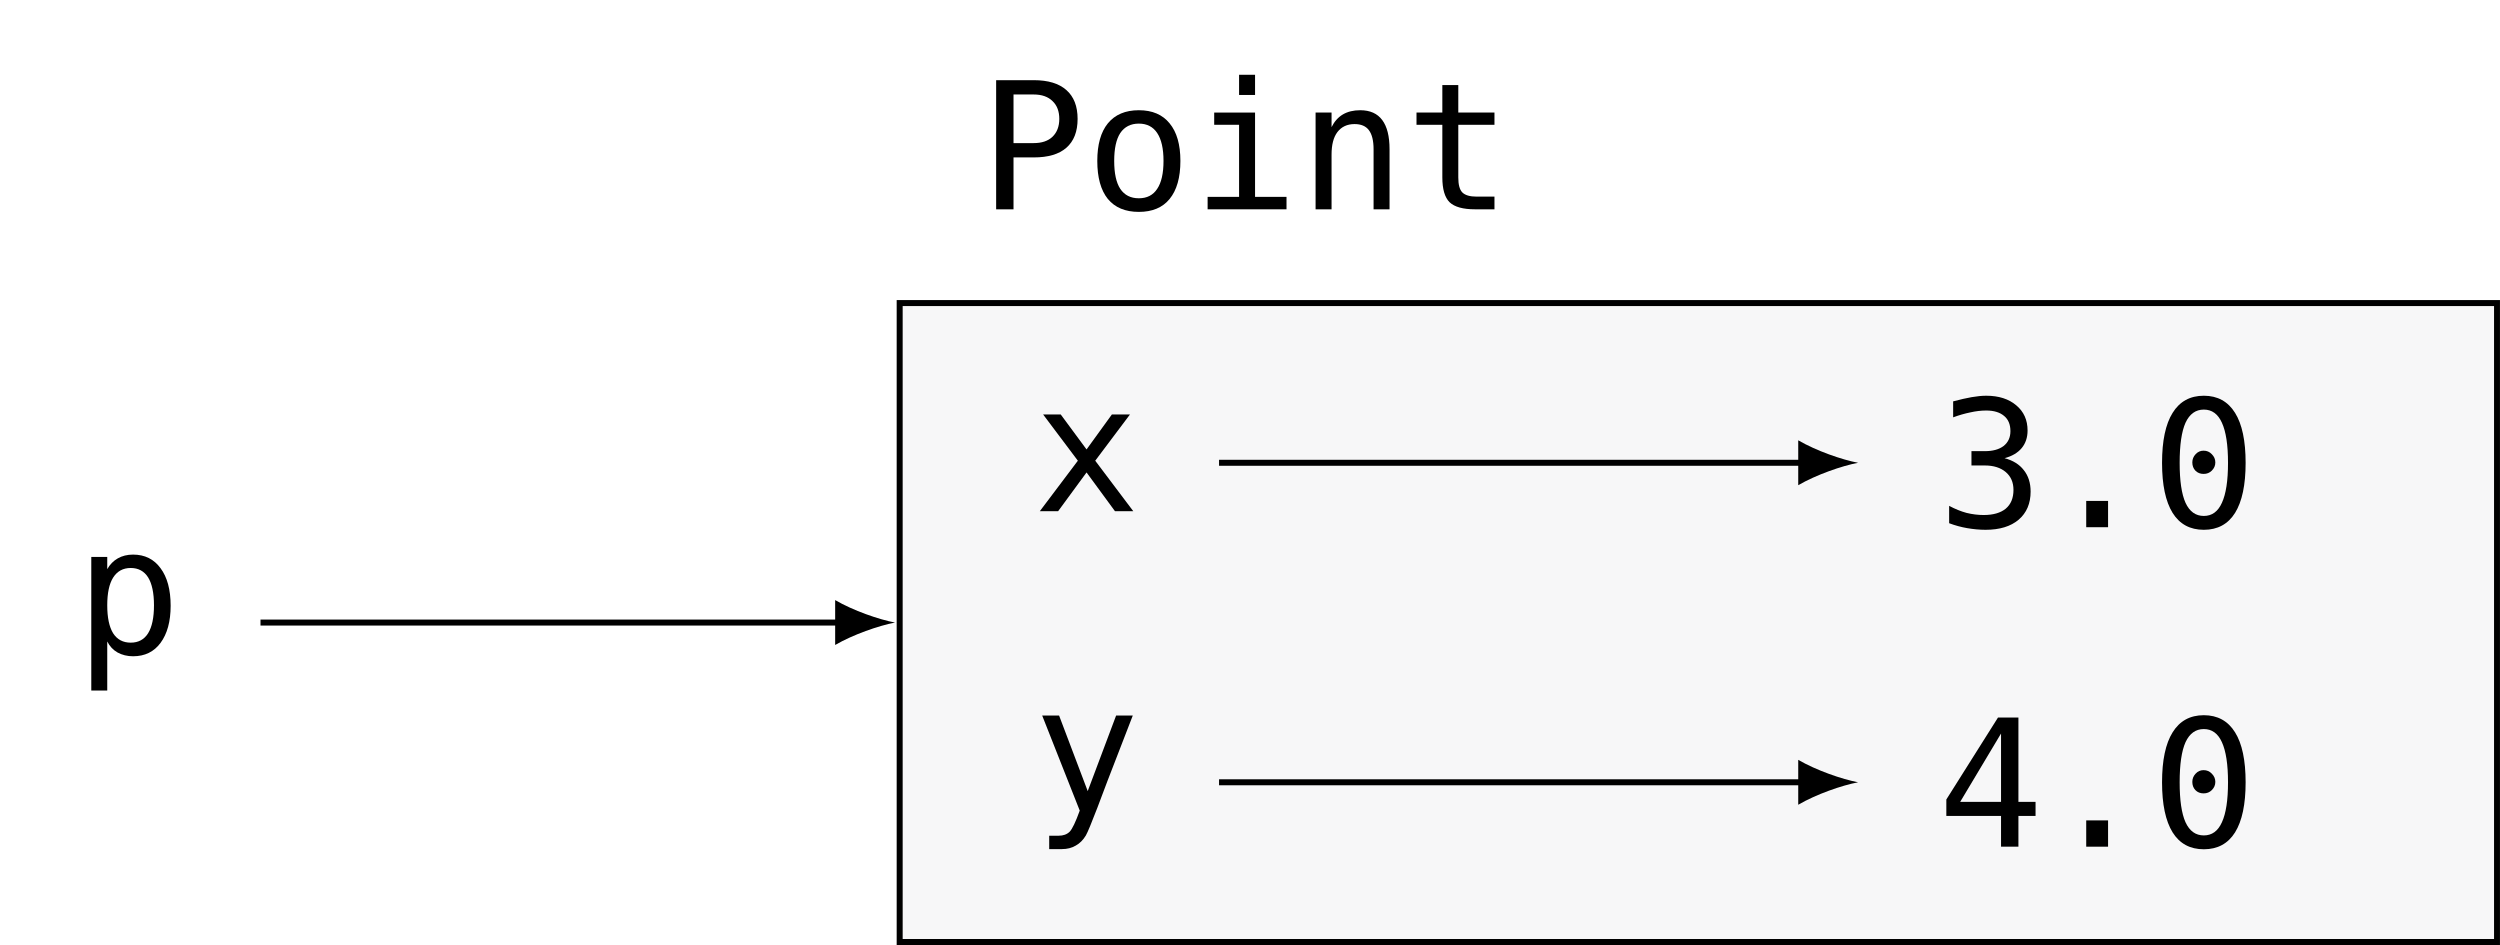
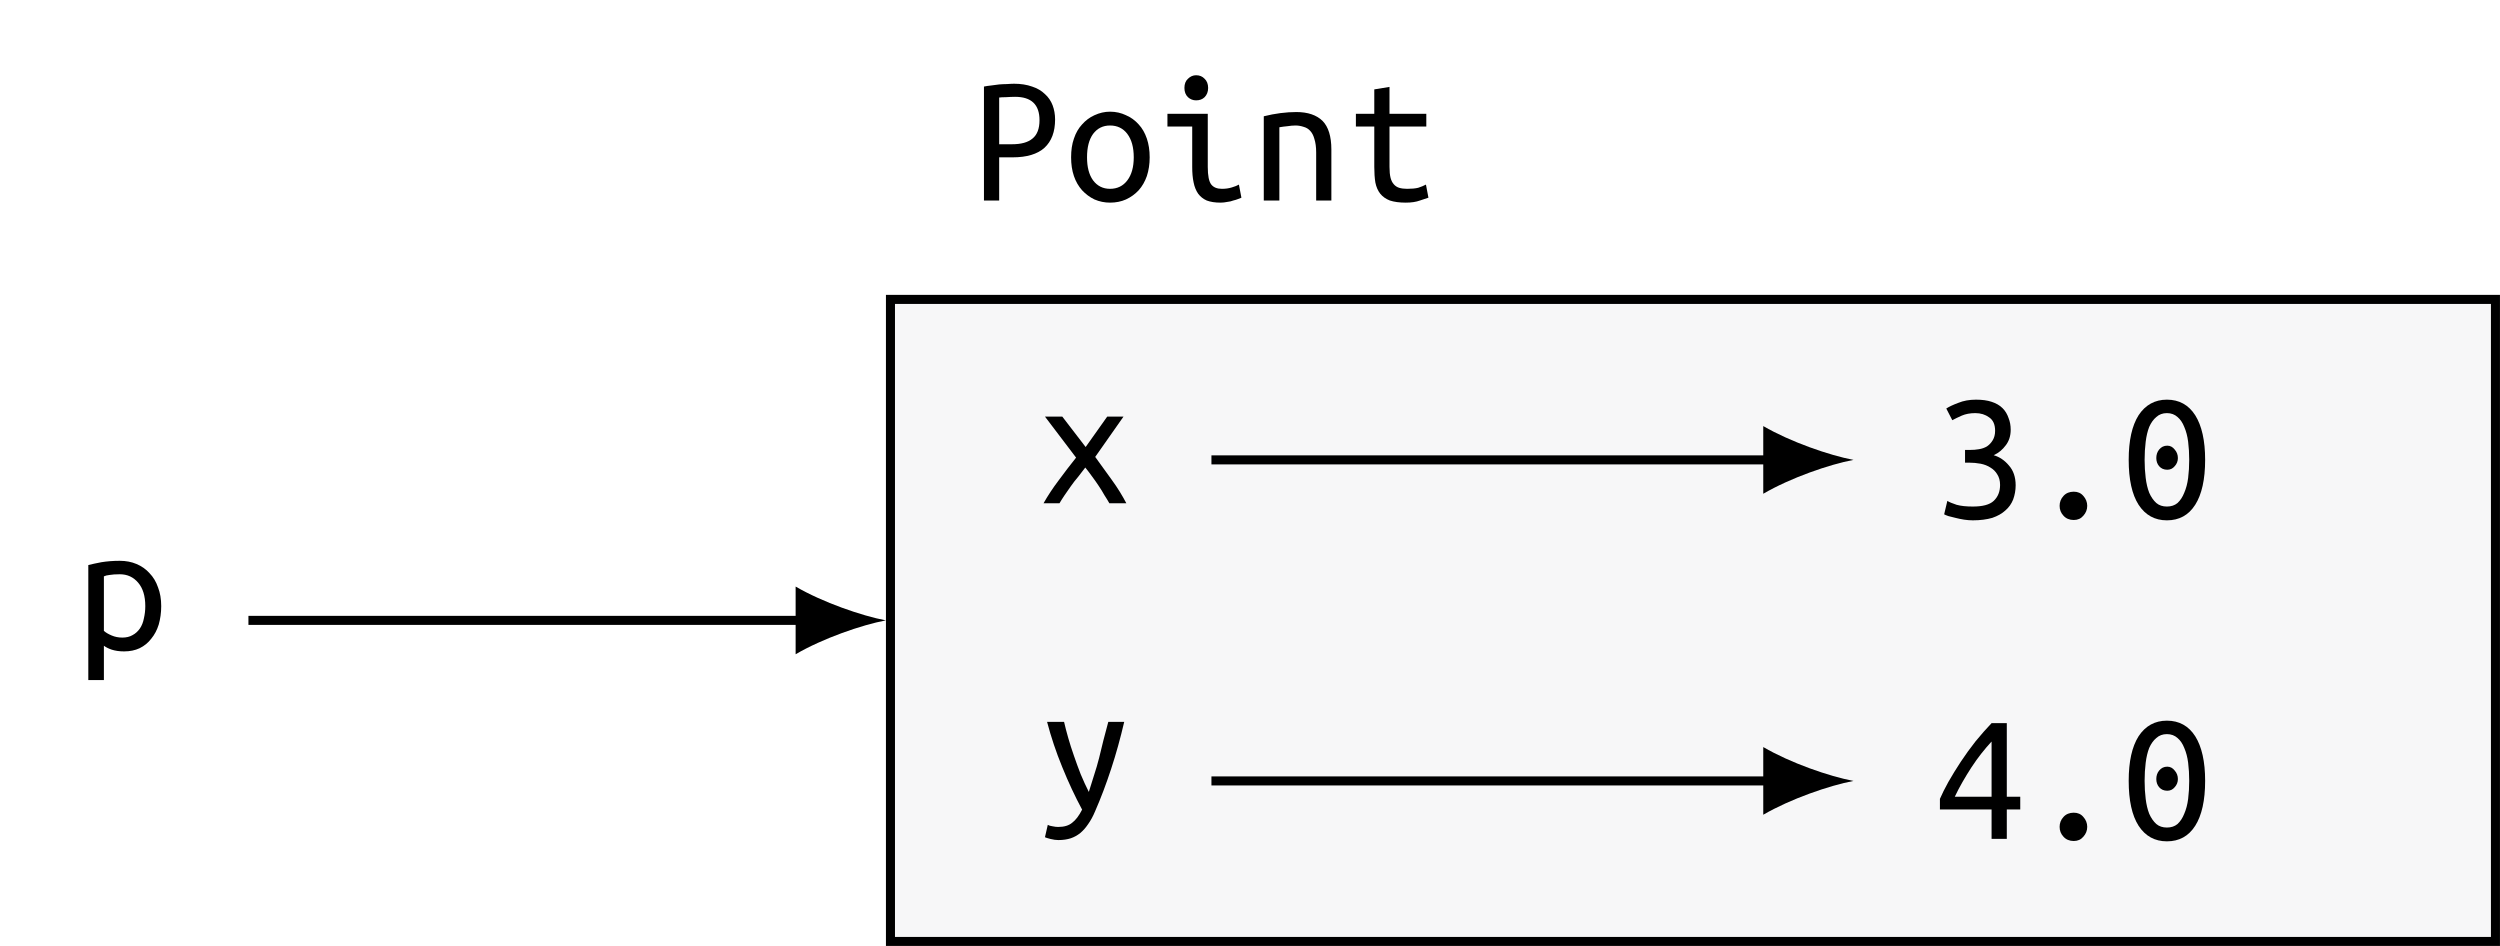
- <svg xmlns="http://www.w3.org/2000/svg" xmlns:xlink="http://www.w3.org/1999/xlink" width="166.369pt" height="62.887pt" viewBox="0 0 166.369 62.887" version="1.1">
+ <svg xmlns="http://www.w3.org/2000/svg" xmlns:xlink="http://www.w3.org/1999/xlink" width="110.381pt" height="41.764pt" viewBox="0 0 110.381 41.764" version="1.1">
  <defs>
    <g>
      <symbol overflow="visible" id="glyph0-0">
-         <path style="stroke:none;" d="M 0.594 2.078 L 0.594 -8.312 L 6.484 -8.312 L 6.484 2.078 Z M 1.266 1.422 L 5.828 1.422 L 5.828 -7.641 L 1.266 -7.641 Z M 1.266 1.422 " />
+         <path style="stroke:none;" d="M 0.406 0 L 0.406 -6.188 L 3.719 -6.188 L 3.719 0 Z M 3.297 -0.406 L 3.297 -5.781 L 0.828 -5.781 L 0.828 -0.406 Z M 3.297 -0.406 " />
      </symbol>
      <symbol overflow="visible" id="glyph0-1">
-         <path style="stroke:none;" d="M 2.156 -0.812 L 2.156 2.453 L 1.094 2.453 L 1.094 -6.438 L 2.156 -6.438 L 2.156 -5.625 C 2.332 -5.938 2.566 -6.176 2.859 -6.344 C 3.148 -6.508 3.488 -6.594 3.875 -6.594 C 4.656 -6.594 5.266 -6.289 5.703 -5.688 C 6.148 -5.094 6.375 -4.258 6.375 -3.188 C 6.375 -2.145 6.148 -1.32 5.703 -0.719 C 5.266 -0.125 4.656 0.172 3.875 0.172 C 3.488 0.172 3.145 0.086 2.844 -0.078 C 2.551 -0.242 2.32 -0.488 2.156 -0.812 Z M 5.266 -3.219 C 5.266 -4.039 5.133 -4.66 4.875 -5.078 C 4.613 -5.492 4.227 -5.703 3.719 -5.703 C 3.207 -5.703 2.816 -5.488 2.547 -5.062 C 2.285 -4.645 2.156 -4.031 2.156 -3.219 C 2.156 -2.406 2.285 -1.785 2.547 -1.359 C 2.816 -0.941 3.207 -0.734 3.719 -0.734 C 4.227 -0.734 4.613 -0.941 4.875 -1.359 C 5.133 -1.773 5.266 -2.395 5.266 -3.219 Z M 5.266 -3.219 " />
+         <path style="stroke:none;" d="M 3.094 -1.906 C 3.094 -2.352 2.988 -2.695 2.781 -2.938 C 2.57 -3.188 2.301 -3.312 1.969 -3.312 C 1.781 -3.312 1.629 -3.301 1.516 -3.281 C 1.41 -3.27 1.328 -3.25 1.266 -3.219 L 1.266 -0.812 C 1.348 -0.738 1.461 -0.672 1.609 -0.609 C 1.754 -0.547 1.91 -0.516 2.078 -0.516 C 2.254 -0.516 2.406 -0.551 2.531 -0.625 C 2.664 -0.695 2.773 -0.797 2.859 -0.922 C 2.941 -1.047 3 -1.191 3.031 -1.359 C 3.07 -1.523 3.094 -1.707 3.094 -1.906 Z M 3.797 -1.906 C 3.797 -1.613 3.758 -1.344 3.688 -1.094 C 3.613 -0.852 3.504 -0.645 3.359 -0.469 C 3.223 -0.289 3.051 -0.148 2.844 -0.047 C 2.645 0.047 2.414 0.094 2.156 0.094 C 1.945 0.094 1.766 0.066 1.609 0.016 C 1.461 -0.035 1.348 -0.094 1.266 -0.156 L 1.266 1.359 L 0.578 1.359 L 0.578 -3.719 C 0.734 -3.758 0.926 -3.801 1.156 -3.844 C 1.395 -3.883 1.664 -3.906 1.969 -3.906 C 2.238 -3.906 2.484 -3.859 2.703 -3.766 C 2.93 -3.672 3.125 -3.535 3.281 -3.359 C 3.445 -3.191 3.57 -2.984 3.656 -2.734 C 3.75 -2.492 3.797 -2.219 3.797 -1.906 Z M 3.797 -1.906 " />
      </symbol>
      <symbol overflow="visible" id="glyph0-2">
-         <path style="stroke:none;" d="M 2.297 -7.641 L 2.297 -4.406 L 3.641 -4.406 C 4.18 -4.406 4.598 -4.547 4.891 -4.828 C 5.191 -5.117 5.344 -5.516 5.344 -6.016 C 5.344 -6.523 5.191 -6.922 4.891 -7.203 C 4.598 -7.492 4.18 -7.641 3.641 -7.641 Z M 1.141 -8.594 L 3.641 -8.594 C 4.598 -8.594 5.32 -8.375 5.812 -7.938 C 6.312 -7.5 6.562 -6.859 6.562 -6.016 C 6.562 -5.172 6.312 -4.531 5.812 -4.094 C 5.32 -3.664 4.598 -3.453 3.641 -3.453 L 2.297 -3.453 L 2.297 0 L 1.141 0 Z M 1.141 -8.594 " />
+         <path style="stroke:none;" d="M 1.938 -5.156 C 2.238 -5.156 2.504 -5.113 2.734 -5.031 C 2.961 -4.957 3.148 -4.848 3.297 -4.703 C 3.453 -4.566 3.566 -4.398 3.641 -4.203 C 3.711 -4.016 3.75 -3.805 3.75 -3.578 C 3.75 -3.035 3.594 -2.617 3.281 -2.328 C 2.969 -2.047 2.5 -1.906 1.875 -1.906 L 1.281 -1.906 L 1.281 0 L 0.609 0 L 0.609 -5.031 C 0.703 -5.051 0.805 -5.066 0.922 -5.078 C 1.047 -5.098 1.164 -5.113 1.281 -5.125 C 1.395 -5.133 1.508 -5.141 1.625 -5.141 C 1.738 -5.148 1.844 -5.156 1.938 -5.156 Z M 1.984 -4.578 C 1.848 -4.578 1.711 -4.57 1.578 -4.562 C 1.441 -4.562 1.344 -4.555 1.281 -4.547 L 1.281 -2.484 L 1.844 -2.484 C 2.25 -2.484 2.551 -2.566 2.75 -2.734 C 2.957 -2.898 3.062 -3.172 3.062 -3.547 C 3.062 -4.234 2.703 -4.578 1.984 -4.578 Z M 1.984 -4.578 " />
      </symbol>
      <symbol overflow="visible" id="glyph0-3">
-         <path style="stroke:none;" d="M 3.547 -5.703 C 3.004 -5.703 2.594 -5.492 2.312 -5.078 C 2.039 -4.66 1.906 -4.039 1.906 -3.219 C 1.906 -2.395 2.039 -1.773 2.312 -1.359 C 2.594 -0.941 3.004 -0.734 3.547 -0.734 C 4.086 -0.734 4.492 -0.941 4.766 -1.359 C 5.047 -1.773 5.188 -2.395 5.188 -3.219 C 5.188 -4.039 5.047 -4.66 4.766 -5.078 C 4.492 -5.492 4.086 -5.703 3.547 -5.703 Z M 3.547 -6.594 C 4.441 -6.594 5.125 -6.301 5.594 -5.719 C 6.07 -5.145 6.312 -4.312 6.312 -3.219 C 6.312 -2.113 6.07 -1.27 5.594 -0.688 C 5.125 -0.113 4.441 0.172 3.547 0.172 C 2.648 0.172 1.961 -0.113 1.484 -0.688 C 1.016 -1.27 0.781 -2.113 0.781 -3.219 C 0.781 -4.312 1.016 -5.145 1.484 -5.719 C 1.961 -6.301 2.648 -6.594 3.547 -6.594 Z M 3.547 -6.594 " />
+         <path style="stroke:none;" d="M 3.797 -1.906 C 3.797 -1.602 3.754 -1.328 3.672 -1.078 C 3.586 -0.836 3.469 -0.629 3.312 -0.453 C 3.156 -0.285 2.969 -0.148 2.75 -0.047 C 2.539 0.047 2.305 0.094 2.047 0.094 C 1.805 0.094 1.578 0.047 1.359 -0.047 C 1.148 -0.148 0.969 -0.285 0.812 -0.453 C 0.656 -0.629 0.535 -0.836 0.453 -1.078 C 0.367 -1.328 0.328 -1.602 0.328 -1.906 C 0.328 -2.219 0.367 -2.492 0.453 -2.734 C 0.535 -2.984 0.656 -3.191 0.812 -3.359 C 0.969 -3.535 1.148 -3.672 1.359 -3.766 C 1.578 -3.867 1.805 -3.922 2.047 -3.922 C 2.305 -3.922 2.539 -3.867 2.75 -3.766 C 2.969 -3.672 3.156 -3.535 3.312 -3.359 C 3.469 -3.191 3.586 -2.984 3.672 -2.734 C 3.754 -2.492 3.797 -2.219 3.797 -1.906 Z M 3.094 -1.906 C 3.094 -2.344 3 -2.688 2.812 -2.938 C 2.625 -3.188 2.367 -3.312 2.047 -3.312 C 1.734 -3.312 1.484 -3.188 1.297 -2.938 C 1.117 -2.688 1.031 -2.344 1.031 -1.906 C 1.031 -1.477 1.117 -1.141 1.297 -0.891 C 1.484 -0.641 1.734 -0.516 2.047 -0.516 C 2.367 -0.516 2.625 -0.641 2.812 -0.891 C 3 -1.141 3.094 -1.477 3.094 -1.906 Z M 3.094 -1.906 " />
      </symbol>
      <symbol overflow="visible" id="glyph0-4">
-         <path style="stroke:none;" d="M 1.469 -6.438 L 4.188 -6.438 L 4.188 -0.828 L 6.281 -0.828 L 6.281 0 L 1.031 0 L 1.031 -0.828 L 3.125 -0.828 L 3.125 -5.625 L 1.469 -5.625 Z M 3.125 -8.953 L 4.188 -8.953 L 4.188 -7.609 L 3.125 -7.609 Z M 3.125 -8.953 " />
+         <path style="stroke:none;" d="M 1.719 -4.422 C 1.582 -4.422 1.461 -4.469 1.359 -4.562 C 1.254 -4.664 1.203 -4.801 1.203 -4.969 C 1.203 -5.145 1.254 -5.281 1.359 -5.375 C 1.461 -5.477 1.582 -5.531 1.719 -5.531 C 1.875 -5.531 2 -5.477 2.094 -5.375 C 2.195 -5.281 2.25 -5.145 2.25 -4.969 C 2.25 -4.801 2.195 -4.664 2.094 -4.562 C 2 -4.469 1.875 -4.422 1.719 -4.422 Z M 1.547 -3.266 L 0.453 -3.266 L 0.453 -3.828 L 2.234 -3.828 L 2.234 -1.484 C 2.234 -1.098 2.285 -0.836 2.391 -0.703 C 2.492 -0.578 2.648 -0.516 2.859 -0.516 C 3.016 -0.516 3.16 -0.535 3.297 -0.578 C 3.43 -0.617 3.535 -0.66 3.609 -0.703 L 3.719 -0.125 C 3.676 -0.102 3.625 -0.082 3.562 -0.062 C 3.508 -0.039 3.441 -0.02 3.359 0 C 3.285 0.031 3.195 0.051 3.094 0.062 C 3 0.082 2.898 0.094 2.797 0.094 C 2.555 0.094 2.352 0.062 2.188 0 C 2.031 -0.07 1.906 -0.172 1.812 -0.297 C 1.719 -0.43 1.648 -0.598 1.609 -0.797 C 1.566 -0.992 1.547 -1.223 1.547 -1.484 Z M 1.547 -3.266 " />
      </symbol>
      <symbol overflow="visible" id="glyph0-5">
-         <path style="stroke:none;" d="M 6.047 -4 L 6.047 0 L 4.984 0 L 4.984 -4 C 4.984 -4.57 4.879 -4.992 4.672 -5.266 C 4.473 -5.535 4.156 -5.672 3.719 -5.672 C 3.227 -5.672 2.848 -5.492 2.578 -5.141 C 2.316 -4.797 2.188 -4.297 2.188 -3.641 L 2.188 0 L 1.125 0 L 1.125 -6.438 L 2.188 -6.438 L 2.188 -5.469 C 2.375 -5.844 2.625 -6.125 2.938 -6.312 C 3.258 -6.5 3.645 -6.594 4.094 -6.594 C 4.75 -6.594 5.238 -6.375 5.562 -5.938 C 5.883 -5.508 6.047 -4.863 6.047 -4 Z M 6.047 -4 " />
+         <path style="stroke:none;" d="M 0.578 -3.719 C 0.828 -3.781 1.07 -3.828 1.312 -3.859 C 1.562 -3.891 1.797 -3.906 2.016 -3.906 C 2.523 -3.906 2.91 -3.773 3.172 -3.516 C 3.43 -3.254 3.562 -2.832 3.562 -2.25 L 3.562 0 L 2.891 0 L 2.891 -2.125 C 2.891 -2.363 2.863 -2.562 2.812 -2.719 C 2.77 -2.875 2.707 -2.992 2.625 -3.078 C 2.551 -3.16 2.457 -3.219 2.344 -3.25 C 2.227 -3.289 2.109 -3.312 1.984 -3.312 C 1.867 -3.312 1.75 -3.301 1.625 -3.281 C 1.5 -3.27 1.379 -3.254 1.266 -3.234 L 1.266 0 L 0.578 0 Z M 0.578 -3.719 " />
      </symbol>
      <symbol overflow="visible" id="glyph0-6">
-         <path style="stroke:none;" d="M 3.531 -8.266 L 3.531 -6.438 L 5.938 -6.438 L 5.938 -5.625 L 3.531 -5.625 L 3.531 -2.125 C 3.531 -1.645 3.617 -1.312 3.797 -1.125 C 3.984 -0.938 4.301 -0.844 4.75 -0.844 L 5.938 -0.844 L 5.938 0 L 4.641 0 C 3.848 0 3.285 -0.156 2.953 -0.469 C 2.629 -0.789 2.469 -1.344 2.469 -2.125 L 2.469 -5.625 L 0.75 -5.625 L 0.75 -6.438 L 2.469 -6.438 L 2.469 -8.266 Z M 3.531 -8.266 " />
+         <path style="stroke:none;" d="M 2 -3.828 L 3.625 -3.828 L 3.625 -3.266 L 2 -3.266 L 2 -1.484 C 2 -1.285 2.016 -1.125 2.047 -1 C 2.078 -0.883 2.125 -0.789 2.188 -0.719 C 2.25 -0.645 2.328 -0.594 2.422 -0.562 C 2.523 -0.531 2.645 -0.516 2.781 -0.516 C 2.977 -0.516 3.141 -0.531 3.266 -0.562 C 3.391 -0.602 3.504 -0.648 3.609 -0.703 L 3.719 -0.125 C 3.633 -0.094 3.508 -0.051 3.344 0 C 3.176 0.062 2.969 0.094 2.719 0.094 C 2.438 0.094 2.203 0.062 2.016 0 C 1.836 -0.07 1.695 -0.172 1.594 -0.297 C 1.488 -0.43 1.414 -0.598 1.375 -0.797 C 1.344 -0.992 1.328 -1.223 1.328 -1.484 L 1.328 -3.266 L 0.516 -3.266 L 0.516 -3.828 L 1.328 -3.828 L 1.328 -4.906 L 2 -5.016 Z M 2 -3.828 " />
      </symbol>
      <symbol overflow="visible" id="glyph0-7">
-         <path style="stroke:none;" d="M 6.438 -6.438 L 4.125 -3.359 L 6.656 0 L 5.438 0 L 3.547 -2.578 L 1.656 0 L 0.438 0 L 2.969 -3.359 L 0.656 -6.438 L 1.828 -6.438 L 3.547 -4.109 L 5.234 -6.438 Z M 6.438 -6.438 " />
+         <path style="stroke:none;" d="M 3.141 0 C 3.078 -0.113 3.004 -0.234 2.922 -0.359 C 2.848 -0.492 2.766 -0.629 2.672 -0.766 C 2.578 -0.91 2.477 -1.051 2.375 -1.188 C 2.281 -1.32 2.18 -1.453 2.078 -1.578 C 1.984 -1.453 1.879 -1.316 1.766 -1.172 C 1.648 -1.035 1.539 -0.895 1.438 -0.75 C 1.344 -0.613 1.25 -0.477 1.156 -0.344 C 1.07 -0.219 1 -0.102 0.938 0 L 0.234 0 C 0.422 -0.332 0.645 -0.672 0.906 -1.016 C 1.164 -1.367 1.422 -1.703 1.672 -2.016 L 0.297 -3.828 L 1.062 -3.828 L 2.094 -2.484 L 3.047 -3.828 L 3.766 -3.828 L 2.516 -2.047 C 2.754 -1.723 3 -1.383 3.25 -1.031 C 3.5 -0.688 3.711 -0.344 3.891 0 Z M 3.141 0 " />
      </symbol>
      <symbol overflow="visible" id="glyph0-8">
-         <path style="stroke:none;" d="M 4.469 -4.594 C 5.031 -4.445 5.457 -4.18 5.75 -3.797 C 6.051 -3.422 6.203 -2.945 6.203 -2.375 C 6.203 -1.582 5.938 -0.957 5.406 -0.5 C 4.875 -0.051 4.141 0.172 3.203 0.172 C 2.805 0.172 2.398 0.133 1.984 0.062 C 1.578 -0.008 1.176 -0.117 0.781 -0.266 L 0.781 -1.422 C 1.176 -1.211 1.562 -1.055 1.938 -0.953 C 2.32 -0.859 2.703 -0.812 3.078 -0.812 C 3.711 -0.812 4.203 -0.953 4.547 -1.234 C 4.891 -1.523 5.062 -1.941 5.062 -2.484 C 5.062 -2.984 4.891 -3.379 4.547 -3.672 C 4.203 -3.961 3.738 -4.109 3.156 -4.109 L 2.266 -4.109 L 2.266 -5.062 L 3.156 -5.062 C 3.688 -5.062 4.102 -5.176 4.406 -5.406 C 4.707 -5.645 4.859 -5.973 4.859 -6.391 C 4.859 -6.836 4.719 -7.176 4.438 -7.406 C 4.156 -7.645 3.758 -7.766 3.25 -7.766 C 2.906 -7.766 2.551 -7.723 2.188 -7.641 C 1.82 -7.566 1.441 -7.457 1.047 -7.312 L 1.047 -8.375 C 1.516 -8.5 1.926 -8.594 2.281 -8.656 C 2.645 -8.719 2.969 -8.75 3.25 -8.75 C 4.082 -8.75 4.75 -8.535 5.25 -8.109 C 5.75 -7.691 6 -7.133 6 -6.438 C 6 -5.969 5.867 -5.578 5.609 -5.266 C 5.348 -4.953 4.969 -4.727 4.469 -4.594 Z M 4.469 -4.594 " />
+         <path style="stroke:none;" d="M 1.75 -0.5 C 2.188 -0.5 2.492 -0.582 2.672 -0.75 C 2.859 -0.926 2.953 -1.16 2.953 -1.453 C 2.953 -1.641 2.91 -1.797 2.828 -1.922 C 2.754 -2.047 2.656 -2.145 2.531 -2.219 C 2.406 -2.301 2.258 -2.359 2.094 -2.391 C 1.926 -2.422 1.754 -2.438 1.578 -2.438 L 1.406 -2.438 L 1.406 -3 L 1.641 -3 C 1.766 -3 1.891 -3.008 2.016 -3.031 C 2.148 -3.051 2.27 -3.094 2.375 -3.156 C 2.477 -3.227 2.562 -3.316 2.625 -3.422 C 2.695 -3.535 2.734 -3.676 2.734 -3.844 C 2.734 -4.125 2.645 -4.32 2.469 -4.438 C 2.301 -4.562 2.098 -4.625 1.859 -4.625 C 1.629 -4.625 1.43 -4.586 1.266 -4.516 C 1.098 -4.441 0.957 -4.375 0.844 -4.312 L 0.578 -4.828 C 0.703 -4.91 0.879 -4.992 1.109 -5.078 C 1.336 -5.172 1.598 -5.219 1.891 -5.219 C 2.16 -5.219 2.391 -5.188 2.578 -5.125 C 2.773 -5.062 2.938 -4.969 3.062 -4.844 C 3.188 -4.719 3.273 -4.57 3.328 -4.406 C 3.391 -4.25 3.422 -4.078 3.422 -3.891 C 3.422 -3.617 3.348 -3.391 3.203 -3.203 C 3.066 -3.016 2.891 -2.867 2.672 -2.766 C 2.93 -2.691 3.156 -2.539 3.344 -2.312 C 3.539 -2.094 3.641 -1.801 3.641 -1.438 C 3.641 -1.219 3.602 -1.008 3.531 -0.812 C 3.457 -0.625 3.344 -0.461 3.188 -0.328 C 3.039 -0.191 2.848 -0.082 2.609 0 C 2.367 0.07 2.082 0.109 1.75 0.109 C 1.625 0.109 1.492 0.098 1.359 0.078 C 1.223 0.055 1.098 0.031 0.984 0 C 0.867 -0.031 0.766 -0.055 0.672 -0.078 C 0.586 -0.109 0.523 -0.133 0.484 -0.156 L 0.625 -0.75 C 0.707 -0.695 0.844 -0.641 1.031 -0.578 C 1.227 -0.523 1.469 -0.5 1.75 -0.5 Z M 1.75 -0.5 " />
      </symbol>
      <symbol overflow="visible" id="glyph0-9">
-         <path style="stroke:none;" d="M 2.812 -1.75 L 4.266 -1.75 L 4.266 0 L 2.812 0 Z M 2.812 -1.75 " />
+         <path style="stroke:none;" d="M 2.672 -0.531 C 2.672 -0.363 2.613 -0.219 2.5 -0.094 C 2.395 0.031 2.254 0.094 2.078 0.094 C 1.891 0.094 1.738 0.031 1.625 -0.094 C 1.508 -0.219 1.453 -0.363 1.453 -0.531 C 1.453 -0.695 1.508 -0.844 1.625 -0.969 C 1.738 -1.094 1.891 -1.156 2.078 -1.156 C 2.254 -1.156 2.395 -1.094 2.5 -0.969 C 2.613 -0.844 2.672 -0.695 2.672 -0.531 Z M 2.672 -0.531 " />
      </symbol>
      <symbol overflow="visible" id="glyph0-10">
-         <path style="stroke:none;" d="M 2.781 -4.312 C 2.781 -4.52 2.852 -4.703 3 -4.859 C 3.145 -5.016 3.32 -5.094 3.531 -5.094 C 3.75 -5.094 3.93 -5.016 4.078 -4.859 C 4.234 -4.703 4.312 -4.52 4.312 -4.312 C 4.312 -4.102 4.234 -3.922 4.078 -3.766 C 3.93 -3.617 3.75 -3.547 3.531 -3.547 C 3.312 -3.547 3.129 -3.617 2.984 -3.766 C 2.848 -3.91 2.781 -4.094 2.781 -4.312 Z M 3.547 -7.828 C 3.004 -7.828 2.598 -7.535 2.328 -6.953 C 2.066 -6.367 1.938 -5.477 1.938 -4.281 C 1.938 -3.094 2.066 -2.207 2.328 -1.625 C 2.598 -1.039 3.004 -0.75 3.547 -0.75 C 4.086 -0.75 4.488 -1.039 4.75 -1.625 C 5.02 -2.207 5.156 -3.094 5.156 -4.281 C 5.156 -5.477 5.02 -6.367 4.75 -6.953 C 4.488 -7.535 4.086 -7.828 3.547 -7.828 Z M 3.547 -8.75 C 4.461 -8.75 5.156 -8.367 5.625 -7.609 C 6.094 -6.859 6.328 -5.75 6.328 -4.281 C 6.328 -2.82 6.094 -1.711 5.625 -0.953 C 5.156 -0.203 4.461 0.172 3.547 0.172 C 2.629 0.172 1.938 -0.203 1.469 -0.953 C 1 -1.711 0.766 -2.82 0.766 -4.281 C 0.766 -5.75 1 -6.859 1.469 -7.609 C 1.938 -8.367 2.629 -8.75 3.547 -8.75 Z M 3.547 -8.75 " />
+         <path style="stroke:none;" d="M 2.547 -2.641 C 2.547 -2.504 2.5 -2.383 2.406 -2.281 C 2.32 -2.176 2.211 -2.125 2.078 -2.125 C 1.93 -2.125 1.812 -2.176 1.719 -2.281 C 1.633 -2.383 1.594 -2.504 1.594 -2.641 C 1.594 -2.785 1.633 -2.91 1.719 -3.016 C 1.812 -3.129 1.93 -3.188 2.078 -3.188 C 2.211 -3.188 2.32 -3.129 2.406 -3.016 C 2.5 -2.91 2.547 -2.785 2.547 -2.641 Z M 0.375 -2.562 C 0.375 -3.414 0.52 -4.07 0.812 -4.531 C 1.113 -4.988 1.531 -5.219 2.062 -5.219 C 2.602 -5.219 3.02 -4.988 3.312 -4.531 C 3.602 -4.07 3.75 -3.414 3.75 -2.562 C 3.75 -1.695 3.602 -1.035 3.312 -0.578 C 3.02 -0.117 2.602 0.109 2.062 0.109 C 1.531 0.109 1.113 -0.117 0.812 -0.578 C 0.52 -1.035 0.375 -1.695 0.375 -2.562 Z M 3.047 -2.562 C 3.047 -2.844 3.031 -3.109 3 -3.359 C 2.969 -3.609 2.91 -3.828 2.828 -4.016 C 2.754 -4.203 2.656 -4.348 2.531 -4.453 C 2.406 -4.566 2.25 -4.625 2.062 -4.625 C 1.875 -4.625 1.719 -4.566 1.594 -4.453 C 1.469 -4.348 1.363 -4.203 1.281 -4.016 C 1.207 -3.828 1.156 -3.609 1.125 -3.359 C 1.094 -3.109 1.078 -2.844 1.078 -2.562 C 1.078 -2.281 1.094 -2.016 1.125 -1.766 C 1.156 -1.516 1.207 -1.297 1.281 -1.109 C 1.363 -0.922 1.469 -0.77 1.594 -0.656 C 1.719 -0.551 1.875 -0.5 2.062 -0.5 C 2.25 -0.5 2.406 -0.551 2.531 -0.656 C 2.656 -0.77 2.754 -0.922 2.828 -1.109 C 2.91 -1.297 2.969 -1.516 3 -1.766 C 3.031 -2.016 3.047 -2.281 3.047 -2.562 Z M 3.047 -2.562 " />
      </symbol>
      <symbol overflow="visible" id="glyph0-11">
-         <path style="stroke:none;" d="M 4.938 -2.078 C 4.758 -1.617 4.535 -1.023 4.266 -0.297 C 3.879 0.711 3.625 1.328 3.5 1.547 C 3.32 1.848 3.098 2.07 2.828 2.219 C 2.566 2.375 2.258 2.453 1.906 2.453 L 1.062 2.453 L 1.062 1.562 L 1.688 1.562 C 2 1.562 2.242 1.473 2.422 1.297 C 2.598 1.117 2.82 0.648 3.094 -0.109 L 0.594 -6.438 L 1.719 -6.438 L 3.625 -1.406 L 5.516 -6.438 L 6.625 -6.438 Z M 4.938 -2.078 " />
+         <path style="stroke:none;" d="M 0.422 0.719 C 0.473 0.75 0.539 0.77 0.625 0.781 C 0.719 0.801 0.801 0.812 0.875 0.812 C 1.145 0.812 1.352 0.75 1.5 0.625 C 1.656 0.508 1.801 0.316 1.938 0.047 C 1.625 -0.535 1.332 -1.16 1.062 -1.828 C 0.789 -2.492 0.566 -3.16 0.391 -3.828 L 1.141 -3.828 C 1.191 -3.609 1.254 -3.367 1.328 -3.109 C 1.398 -2.859 1.484 -2.598 1.578 -2.328 C 1.672 -2.055 1.77 -1.785 1.875 -1.516 C 1.988 -1.242 2.109 -0.984 2.234 -0.734 C 2.316 -0.984 2.395 -1.234 2.469 -1.484 C 2.551 -1.734 2.625 -1.984 2.688 -2.234 C 2.75 -2.484 2.812 -2.738 2.875 -3 C 2.945 -3.258 3.02 -3.535 3.094 -3.828 L 3.797 -3.828 C 3.629 -3.109 3.438 -2.414 3.219 -1.75 C 3 -1.082 2.766 -0.461 2.516 0.109 C 2.422 0.336 2.316 0.531 2.203 0.688 C 2.098 0.844 1.984 0.973 1.859 1.078 C 1.734 1.18 1.594 1.258 1.438 1.312 C 1.281 1.363 1.098 1.391 0.891 1.391 C 0.785 1.391 0.672 1.375 0.547 1.344 C 0.422 1.312 0.336 1.285 0.297 1.266 Z M 0.422 0.719 " />
      </symbol>
      <symbol overflow="visible" id="glyph0-12">
-         <path style="stroke:none;" d="M 4.234 -7.531 L 1.516 -2.984 L 4.234 -2.984 Z M 4.031 -8.594 L 5.391 -8.594 L 5.391 -2.984 L 6.531 -2.984 L 6.531 -2.047 L 5.391 -2.047 L 5.391 0 L 4.234 0 L 4.234 -2.047 L 0.594 -2.047 L 0.594 -3.141 Z M 4.031 -8.594 " />
+         <path style="stroke:none;" d="M 0.297 -1.766 C 0.391 -1.984 0.516 -2.234 0.672 -2.516 C 0.836 -2.805 1.02 -3.102 1.219 -3.406 C 1.426 -3.719 1.645 -4.02 1.875 -4.312 C 2.113 -4.602 2.348 -4.867 2.578 -5.109 L 3.25 -5.109 L 3.25 -1.859 L 3.844 -1.859 L 3.844 -1.297 L 3.25 -1.297 L 3.25 0 L 2.578 0 L 2.578 -1.297 L 0.297 -1.297 Z M 2.578 -4.297 C 2.43 -4.141 2.281 -3.961 2.125 -3.766 C 1.977 -3.578 1.832 -3.375 1.688 -3.156 C 1.551 -2.945 1.422 -2.734 1.297 -2.516 C 1.172 -2.297 1.055 -2.078 0.953 -1.859 L 2.578 -1.859 Z M 2.578 -4.297 " />
      </symbol>
    </g>
    <clipPath id="clip1">
-       <path d="M 59 20 L 166.367 20 L 166.367 62.887 L 59 62.887 Z M 59 20 " />
-     </clipPath>
-     <clipPath id="clip2">
-       <path d="M 59 19 L 166.367 19 L 166.367 62.887 L 59 62.887 Z M 59 19 " />
+       <path d="M 39 13 L 110.383 13 L 110.383 41.766 L 39 41.766 Z M 39 13 " />
    </clipPath>
  </defs>
  <g id="surface1">
    <g style="fill:rgb(0%,0%,0%);fill-opacity:1;">
-       <use xlink:href="#glyph0-1" x="4.981" y="43.501" />
+       <use xlink:href="#glyph0-1" x="3.321" y="28.667" />
    </g>
    <g clip-path="url(#clip1)" clip-rule="nonzero">
-       <path style=" stroke:none;fill-rule:nonzero;fill:rgb(96.863%,96.863%,97.255%);fill-opacity:1;" d="M 166.172 20.168 L 59.871 20.168 L 59.871 62.688 L 166.172 62.688 Z M 166.172 20.168 " />
-     </g>
-     <g clip-path="url(#clip2)" clip-rule="nonzero">
-       <path style="fill:none;stroke-width:0.399;stroke-linecap:butt;stroke-linejoin:miter;stroke:rgb(0%,0%,0%);stroke-opacity:1;stroke-miterlimit:10;" d="M 53.152 21.26 L -53.149 21.26 L -53.149 -21.259 L 53.152 -21.259 Z M 53.152 21.26 " transform="matrix(1,0,0,-1,113.02,41.428)" />
+       <path style="fill-rule:nonzero;fill:rgb(96.863%,96.863%,97.255%);fill-opacity:1;stroke-width:0.399;stroke-linecap:butt;stroke-linejoin:miter;stroke:rgb(0%,0%,0%);stroke-opacity:1;stroke-miterlimit:10;" d="M -35.432 -14.174 L 35.432 -14.174 L 35.432 14.173 L -35.432 14.173 Z M -35.432 -14.174 " transform="matrix(1,0,0,-1,74.748,27.392)" />
    </g>
    <g style="fill:rgb(0%,0%,0%);fill-opacity:1;">
-       <use xlink:href="#glyph0-2" x="65.15" y="13.929" />
-       <use xlink:href="#glyph0-3" x="72.241" y="13.929" />
-       <use xlink:href="#glyph0-4" x="79.333" y="13.929" />
-       <use xlink:href="#glyph0-5" x="86.424" y="13.929" />
-       <use xlink:href="#glyph0-6" x="93.515" y="13.929" />
+       <use xlink:href="#glyph0-2" x="42.835" y="8.853" />
+       <use xlink:href="#glyph0-3" x="46.964" y="8.853" />
+       <use xlink:href="#glyph0-4" x="51.092" y="8.853" />
+       <use xlink:href="#glyph0-5" x="55.221" y="8.853" />
+       <use xlink:href="#glyph0-6" x="59.35" y="8.853" />
    </g>
    <g style="fill:rgb(0%,0%,0%);fill-opacity:1;">
-       <use xlink:href="#glyph0-7" x="68.76" y="34.018" />
+       <use xlink:href="#glyph0-7" x="45.84" y="22.221" />
    </g>
    <g style="fill:rgb(0%,0%,0%);fill-opacity:1;">
-       <use xlink:href="#glyph0-8" x="128.93" y="35.085" />
-       <use xlink:href="#glyph0-9" x="136.021" y="35.085" />
-       <use xlink:href="#glyph0-10" x="143.113" y="35.085" />
+       <use xlink:href="#glyph0-8" x="85.355" y="22.865" />
+       <use xlink:href="#glyph0-9" x="89.484" y="22.865" />
+       <use xlink:href="#glyph0-10" x="93.612" y="22.865" />
    </g>
    <g style="fill:rgb(0%,0%,0%);fill-opacity:1;">
-       <use xlink:href="#glyph0-11" x="68.76" y="54.053" />
+       <use xlink:href="#glyph0-11" x="45.84" y="35.7" />
    </g>
    <g style="fill:rgb(0%,0%,0%);fill-opacity:1;">
-       <use xlink:href="#glyph0-12" x="128.93" y="56.345" />
-       <use xlink:href="#glyph0-9" x="136.021" y="56.345" />
-       <use xlink:href="#glyph0-10" x="143.113" y="56.345" />
+       <use xlink:href="#glyph0-12" x="85.355" y="37.038" />
+       <use xlink:href="#glyph0-9" x="89.484" y="37.038" />
+       <use xlink:href="#glyph0-10" x="93.612" y="37.038" />
    </g>
-     <path style="fill:none;stroke-width:0.399;stroke-linecap:butt;stroke-linejoin:miter;stroke:rgb(0%,0%,0%);stroke-opacity:1;stroke-miterlimit:10;" d="M -95.684 -0.002 L -57.043 -0.002 " transform="matrix(1,0,0,-1,113.02,41.428)" />
-     <path style=" stroke:none;fill-rule:nonzero;fill:rgb(0%,0%,0%);fill-opacity:1;" d="M 59.562 41.43 C 58.5 41.23 56.773 40.633 55.578 39.934 L 55.578 42.922 C 56.773 42.227 58.5 41.629 59.562 41.43 " />
-     <path style="fill:none;stroke-width:0.399;stroke-linecap:butt;stroke-linejoin:miter;stroke:rgb(0%,0%,0%);stroke-opacity:1;stroke-miterlimit:10;" d="M -31.895 10.631 L 7.046 10.631 " transform="matrix(1,0,0,-1,113.02,41.428)" />
-     <path style=" stroke:none;fill-rule:nonzero;fill:rgb(0%,0%,0%);fill-opacity:1;" d="M 123.652 30.797 C 122.59 30.598 120.863 30 119.668 29.301 L 119.668 32.289 C 120.863 31.594 122.59 30.996 123.652 30.797 " />
-     <path style="fill:none;stroke-width:0.399;stroke-linecap:butt;stroke-linejoin:miter;stroke:rgb(0%,0%,0%);stroke-opacity:1;stroke-miterlimit:10;" d="M -31.895 -10.631 L 7.046 -10.631 " transform="matrix(1,0,0,-1,113.02,41.428)" />
-     <path style=" stroke:none;fill-rule:nonzero;fill:rgb(0%,0%,0%);fill-opacity:1;" d="M 123.652 52.059 C 122.59 51.859 120.863 51.262 119.668 50.566 L 119.668 53.555 C 120.863 52.855 122.59 52.258 123.652 52.059 " />
+     <path style="fill:none;stroke-width:0.399;stroke-linecap:butt;stroke-linejoin:miter;stroke:rgb(0%,0%,0%);stroke-opacity:1;stroke-miterlimit:10;" d="M -63.779 0.001 L -39.221 0.001 " transform="matrix(1,0,0,-1,74.748,27.392)" />
+     <path style=" stroke:none;fill-rule:nonzero;fill:rgb(0%,0%,0%);fill-opacity:1;" d="M 39.113 27.391 C 38.051 27.191 36.324 26.594 35.129 25.898 L 35.129 28.887 C 36.324 28.188 38.051 27.59 39.113 27.391 " />
+     <path style="fill:none;stroke-width:0.399;stroke-linecap:butt;stroke-linejoin:miter;stroke:rgb(0%,0%,0%);stroke-opacity:1;stroke-miterlimit:10;" d="M -21.26 7.087 L 3.502 7.087 " transform="matrix(1,0,0,-1,74.748,27.392)" />
+     <path style=" stroke:none;fill-rule:nonzero;fill:rgb(0%,0%,0%);fill-opacity:1;" d="M 81.836 20.305 C 80.773 20.105 79.047 19.508 77.852 18.812 L 77.852 21.801 C 79.047 21.102 80.773 20.504 81.836 20.305 " />
+     <path style="fill:none;stroke-width:0.399;stroke-linecap:butt;stroke-linejoin:miter;stroke:rgb(0%,0%,0%);stroke-opacity:1;stroke-miterlimit:10;" d="M -21.26 -7.088 L 3.502 -7.088 " transform="matrix(1,0,0,-1,74.748,27.392)" />
+     <path style=" stroke:none;fill-rule:nonzero;fill:rgb(0%,0%,0%);fill-opacity:1;" d="M 81.836 34.48 C 80.773 34.281 79.047 33.684 77.852 32.984 L 77.852 35.973 C 79.047 35.277 80.773 34.68 81.836 34.48 " />
  </g>
</svg>
